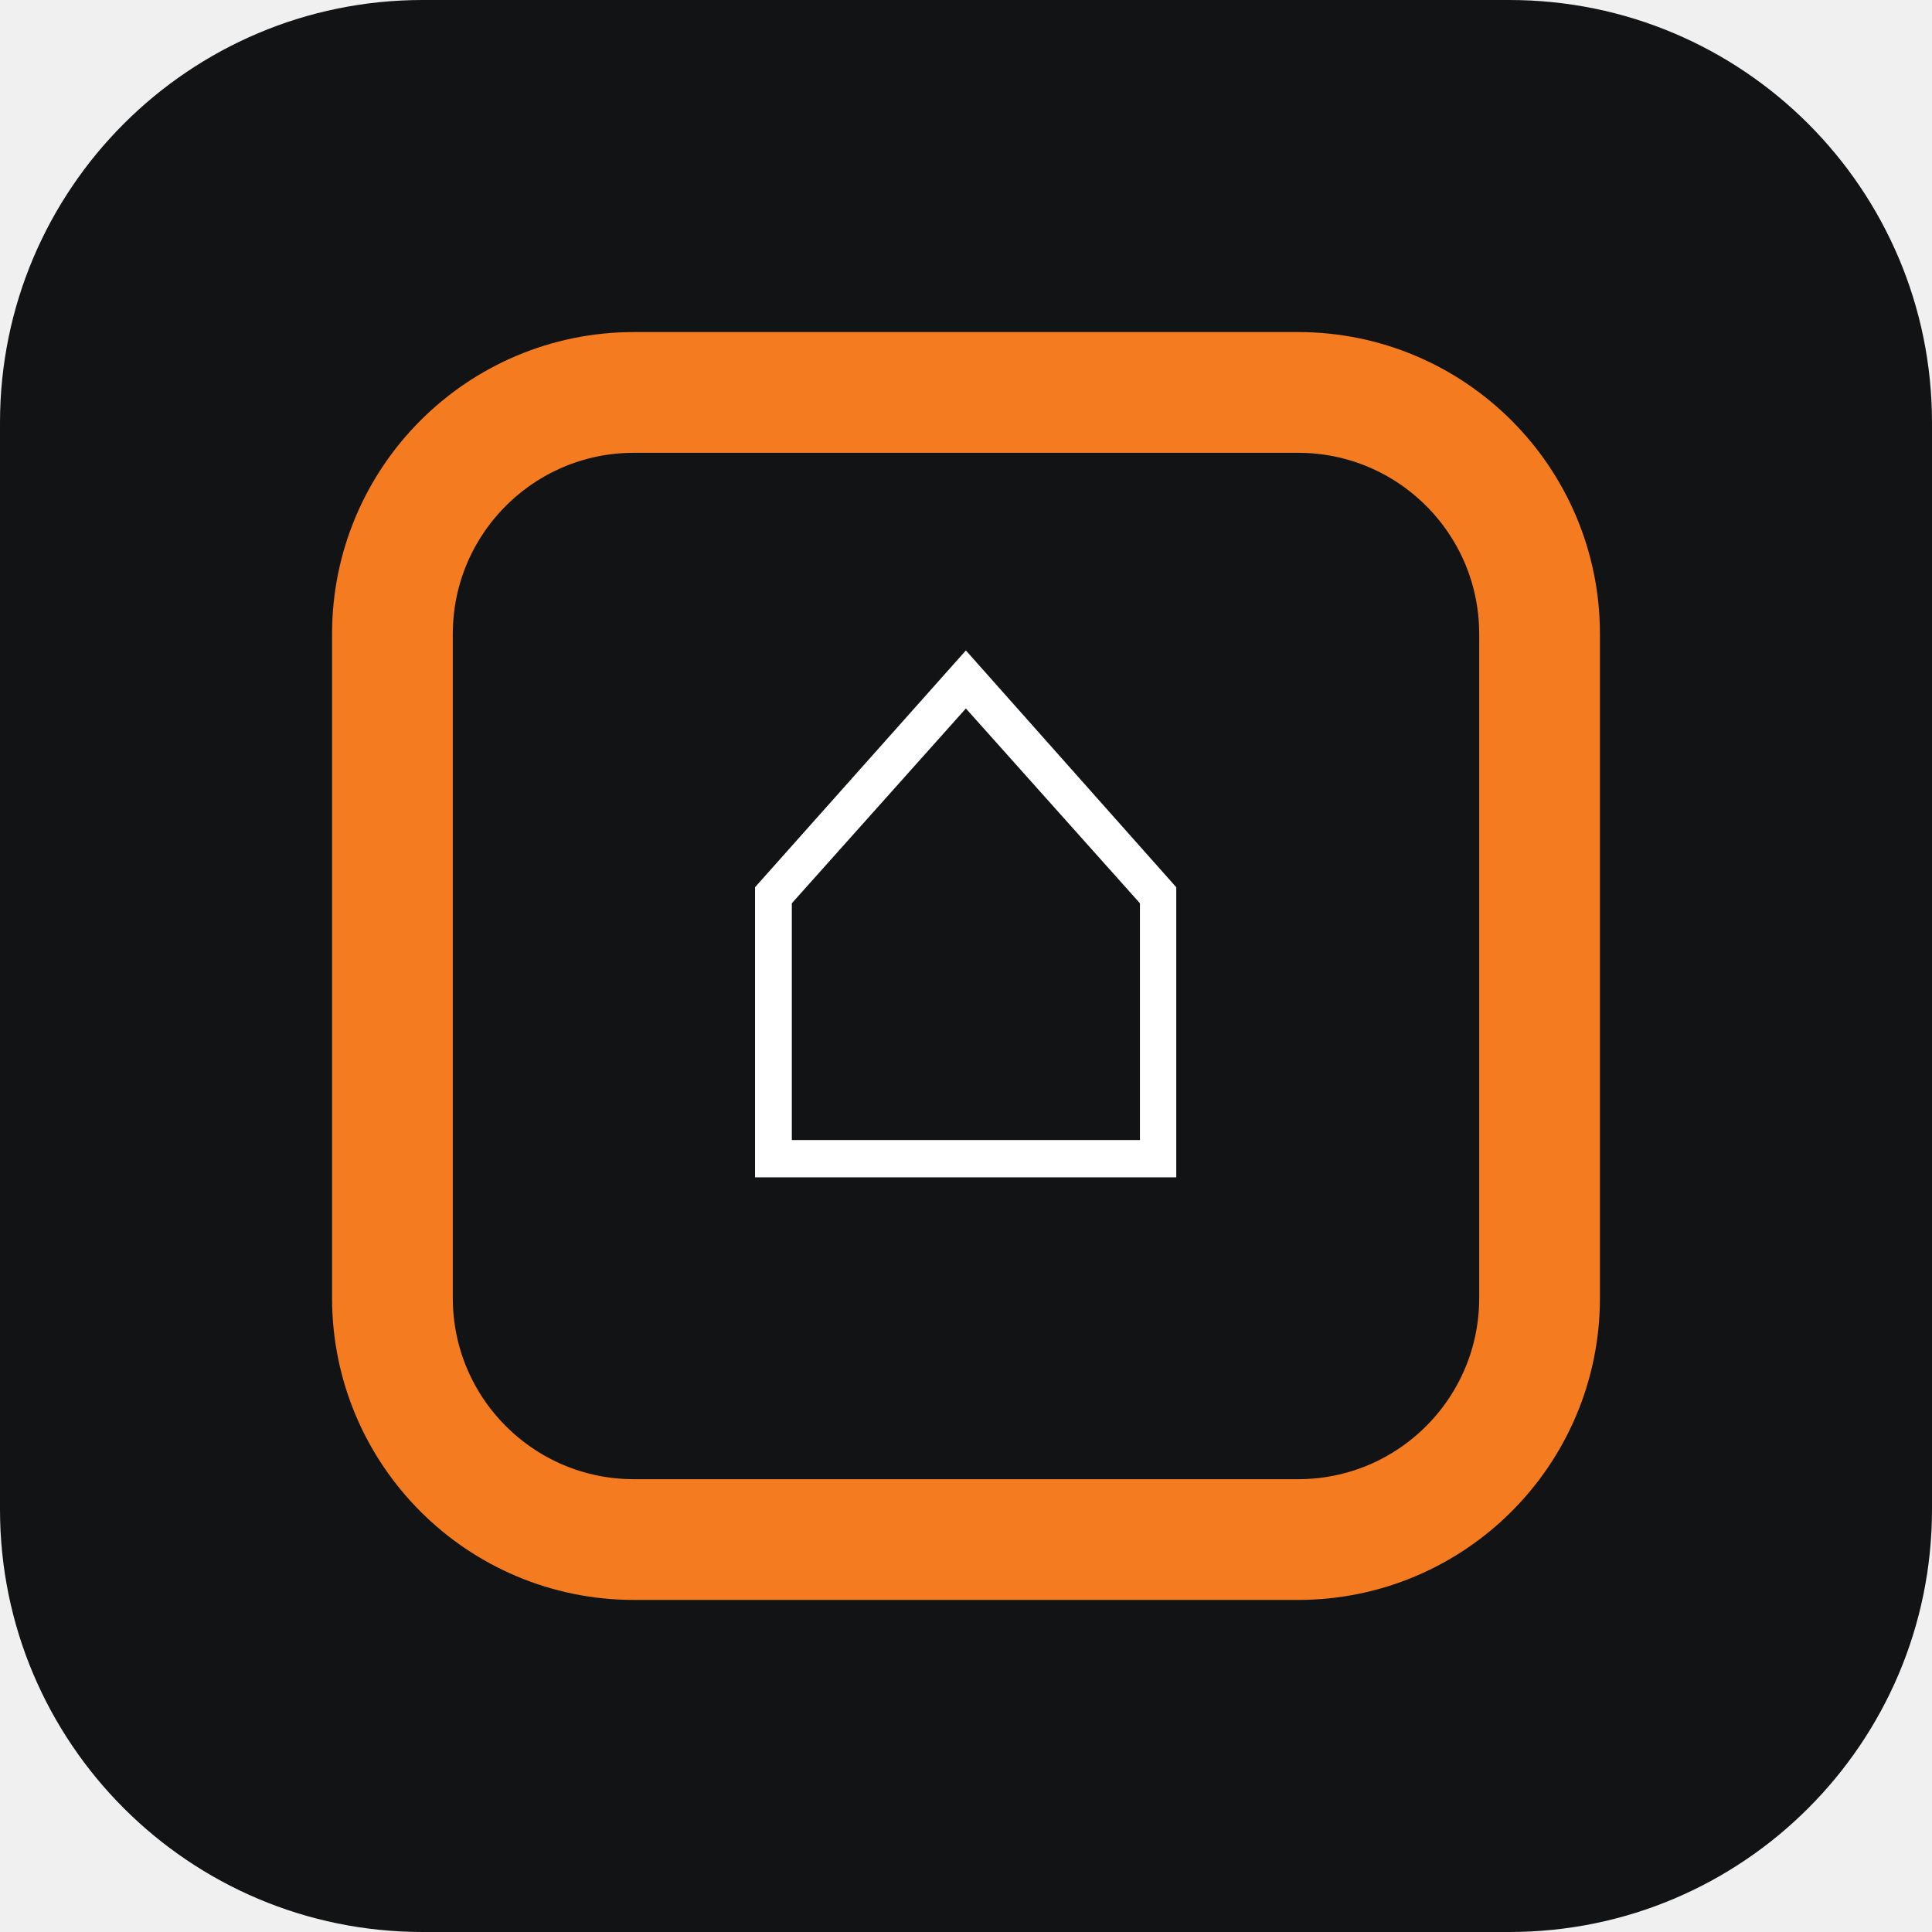
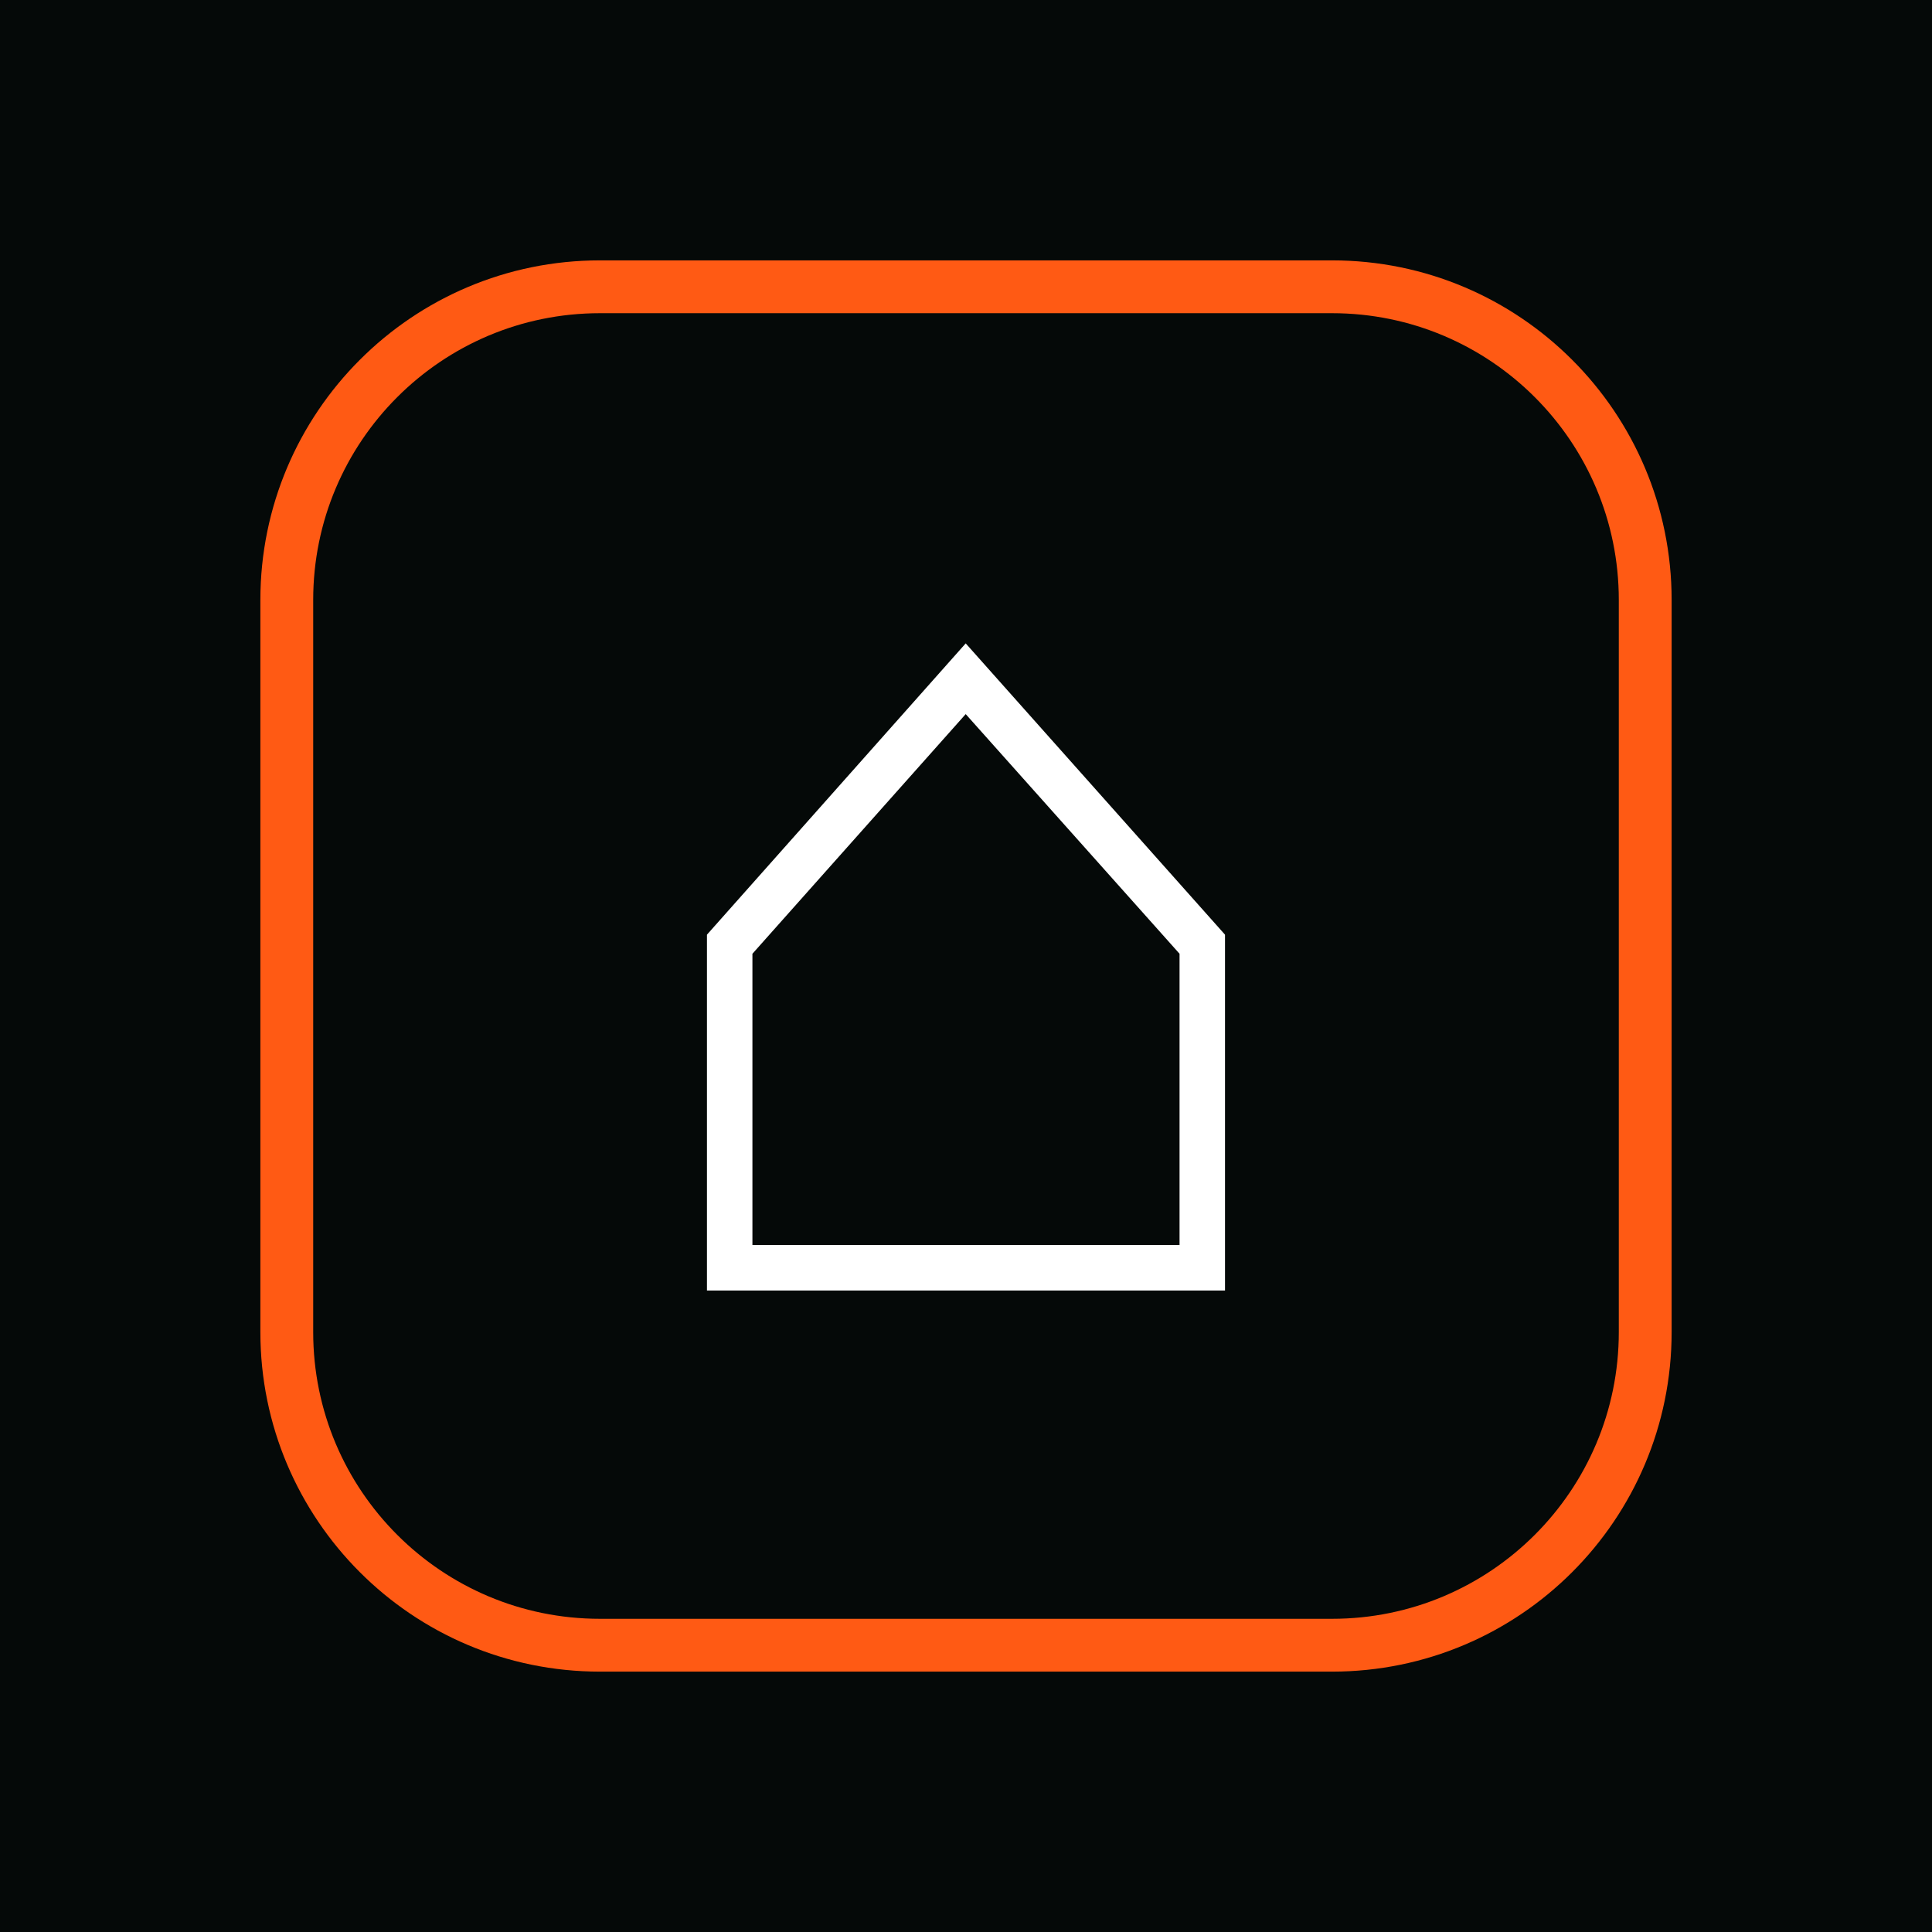
- <svg xmlns="http://www.w3.org/2000/svg" viewBox="0 0 64 64" role="img" aria-label="RoofSignal">
-   <rect width="64" height="64" rx="14" fill="#111315" />
-   <rect x="13" y="13" width="38" height="38" rx="8" fill="#111315" stroke="#f47b20" stroke-width="4" />
-   <text x="32" y="39" text-anchor="middle" font-family="Arial, Helvetica, sans-serif" font-size="31" font-weight="700" fill="#ffffff">⌂</text>
+ <svg xmlns="http://www.w3.org/2000/svg" viewBox="0 0 512 512" role="img" aria-label="RoofSignal">
+   <rect width="512" height="512" fill="#050908" />
+   <rect x="76" y="76" width="360" height="360" rx="83" fill="none" stroke="#ff5a14" stroke-width="14" />
+   <path d="M157 0V634L618 1153L1080 634V0ZM238 81H999V600L618 1027L238 600Z" transform="translate(164 342) scale(.14874 -.14874)" fill="#ffffff" fill-rule="evenodd" />
</svg>
